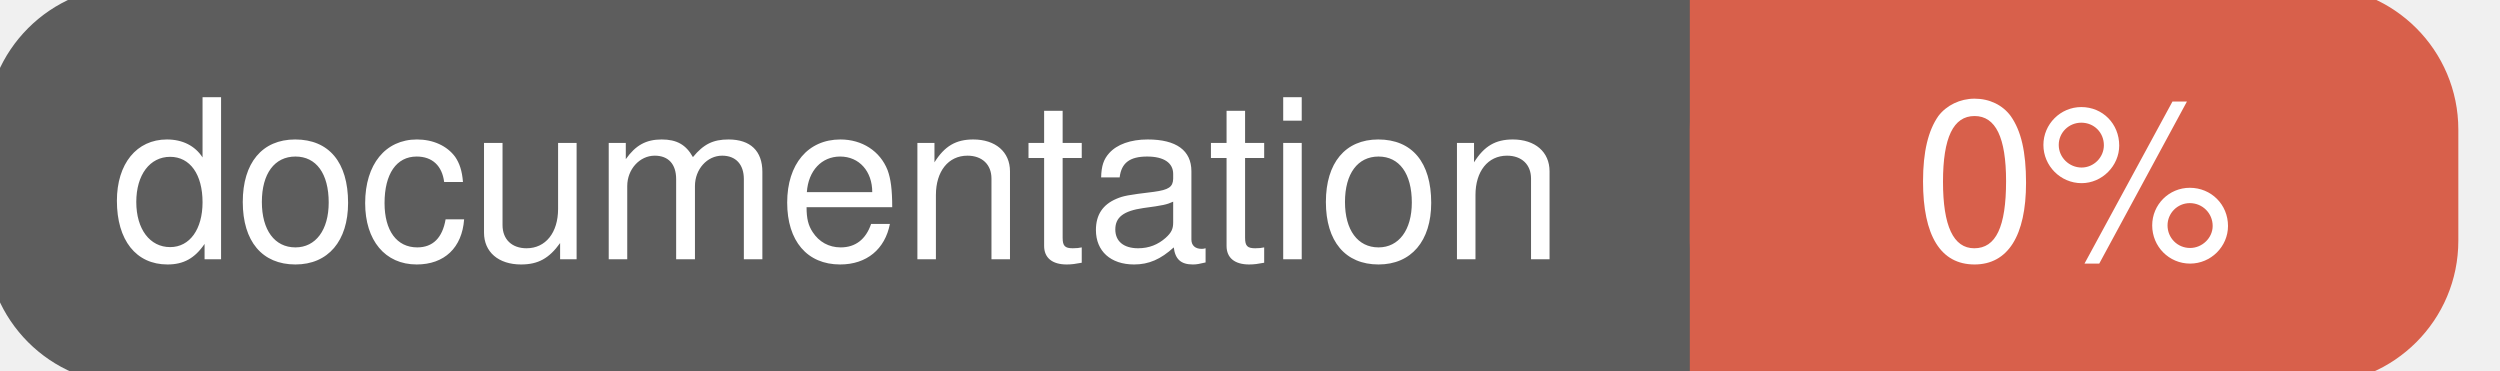
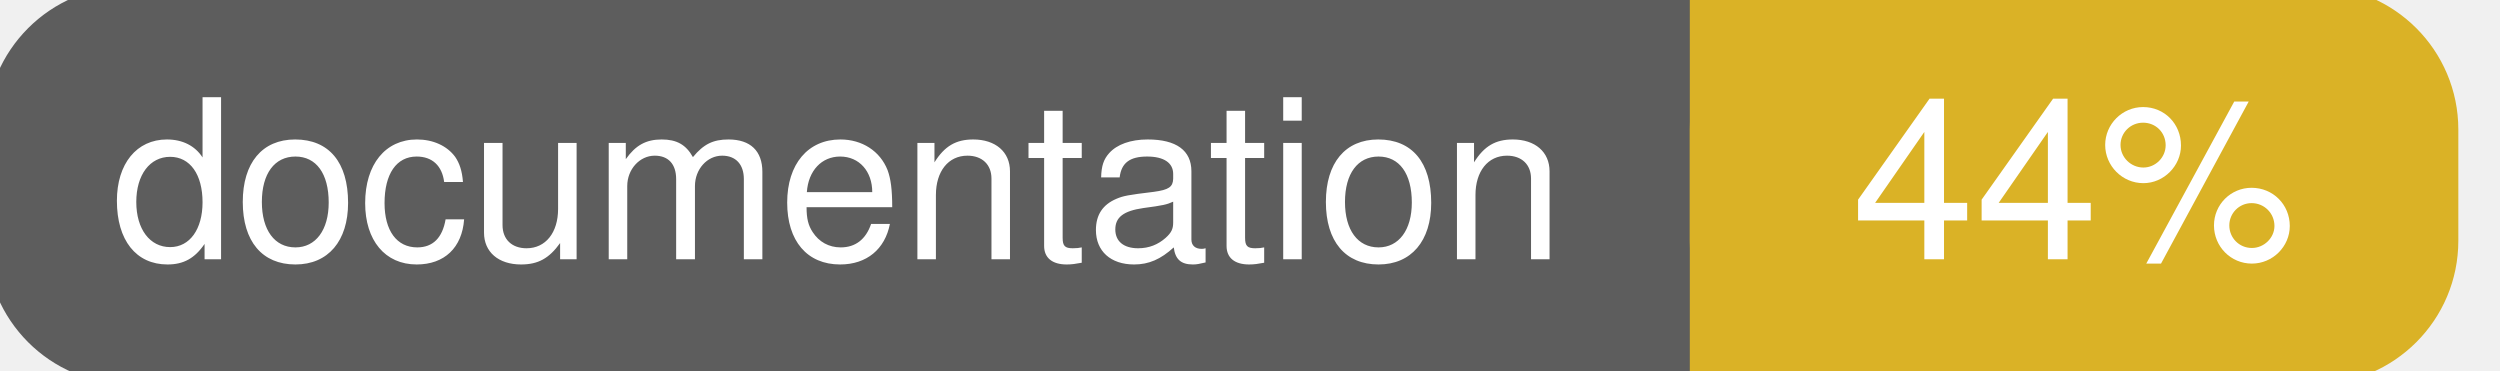
<svg xmlns="http://www.w3.org/2000/svg" width="135" height="20">
  <g>
    <rect id="svg_1" height="20" width="130" y="0" x="0" stroke-width="1.5" stroke="#5d5d5d" fill="#5d5d5d" rx="7" ry="7" />
-     <rect id="svg_2" height="20" width="40" y="0" x="92" stroke-width="1.5" stroke="#d8604b" fill="#d8604b" rx="7" ry="7" />
-     <rect id="svg_3" height="20" width="22" y="0" x="92" stroke-width="1.5" stroke="#d8604b" fill="#d8604b" />
+     <rect id="svg_2" height="20" width="40" y="0" x="92" stroke-width="1.5" stroke="#dab226" fill="#dab226" rx="7" ry="7" />
+     <rect id="svg_3" height="20" width="22" y="0" x="92" stroke-width="1.5" stroke="#dab226" fill="#dab226" />
    <text xml:space="preserve" text-anchor="start" font-family="Helvetica, Arial, sans-serif" font-size="12" id="svg_4" y="14" x="6" stroke-width="0" stroke="#5d5d5d" fill="#ffffff">documentation</text>
-     <text xml:space="preserve" text-anchor="middle" font-family="Helvetica, Arial, sans-serif" font-size="12" id="svg_5" y="14" x="112" stroke-width="0" stroke="#5d5d5d" fill="#ffffff" style="text-anchor: middle">0%</text>
+     <text xml:space="preserve" text-anchor="middle" font-family="Helvetica, Arial, sans-serif" font-size="12" id="svg_5" y="14" x="112" stroke-width="0" stroke="#5d5d5d" fill="#ffffff" style="text-anchor: middle">44%</text>
  </g>
</svg>
